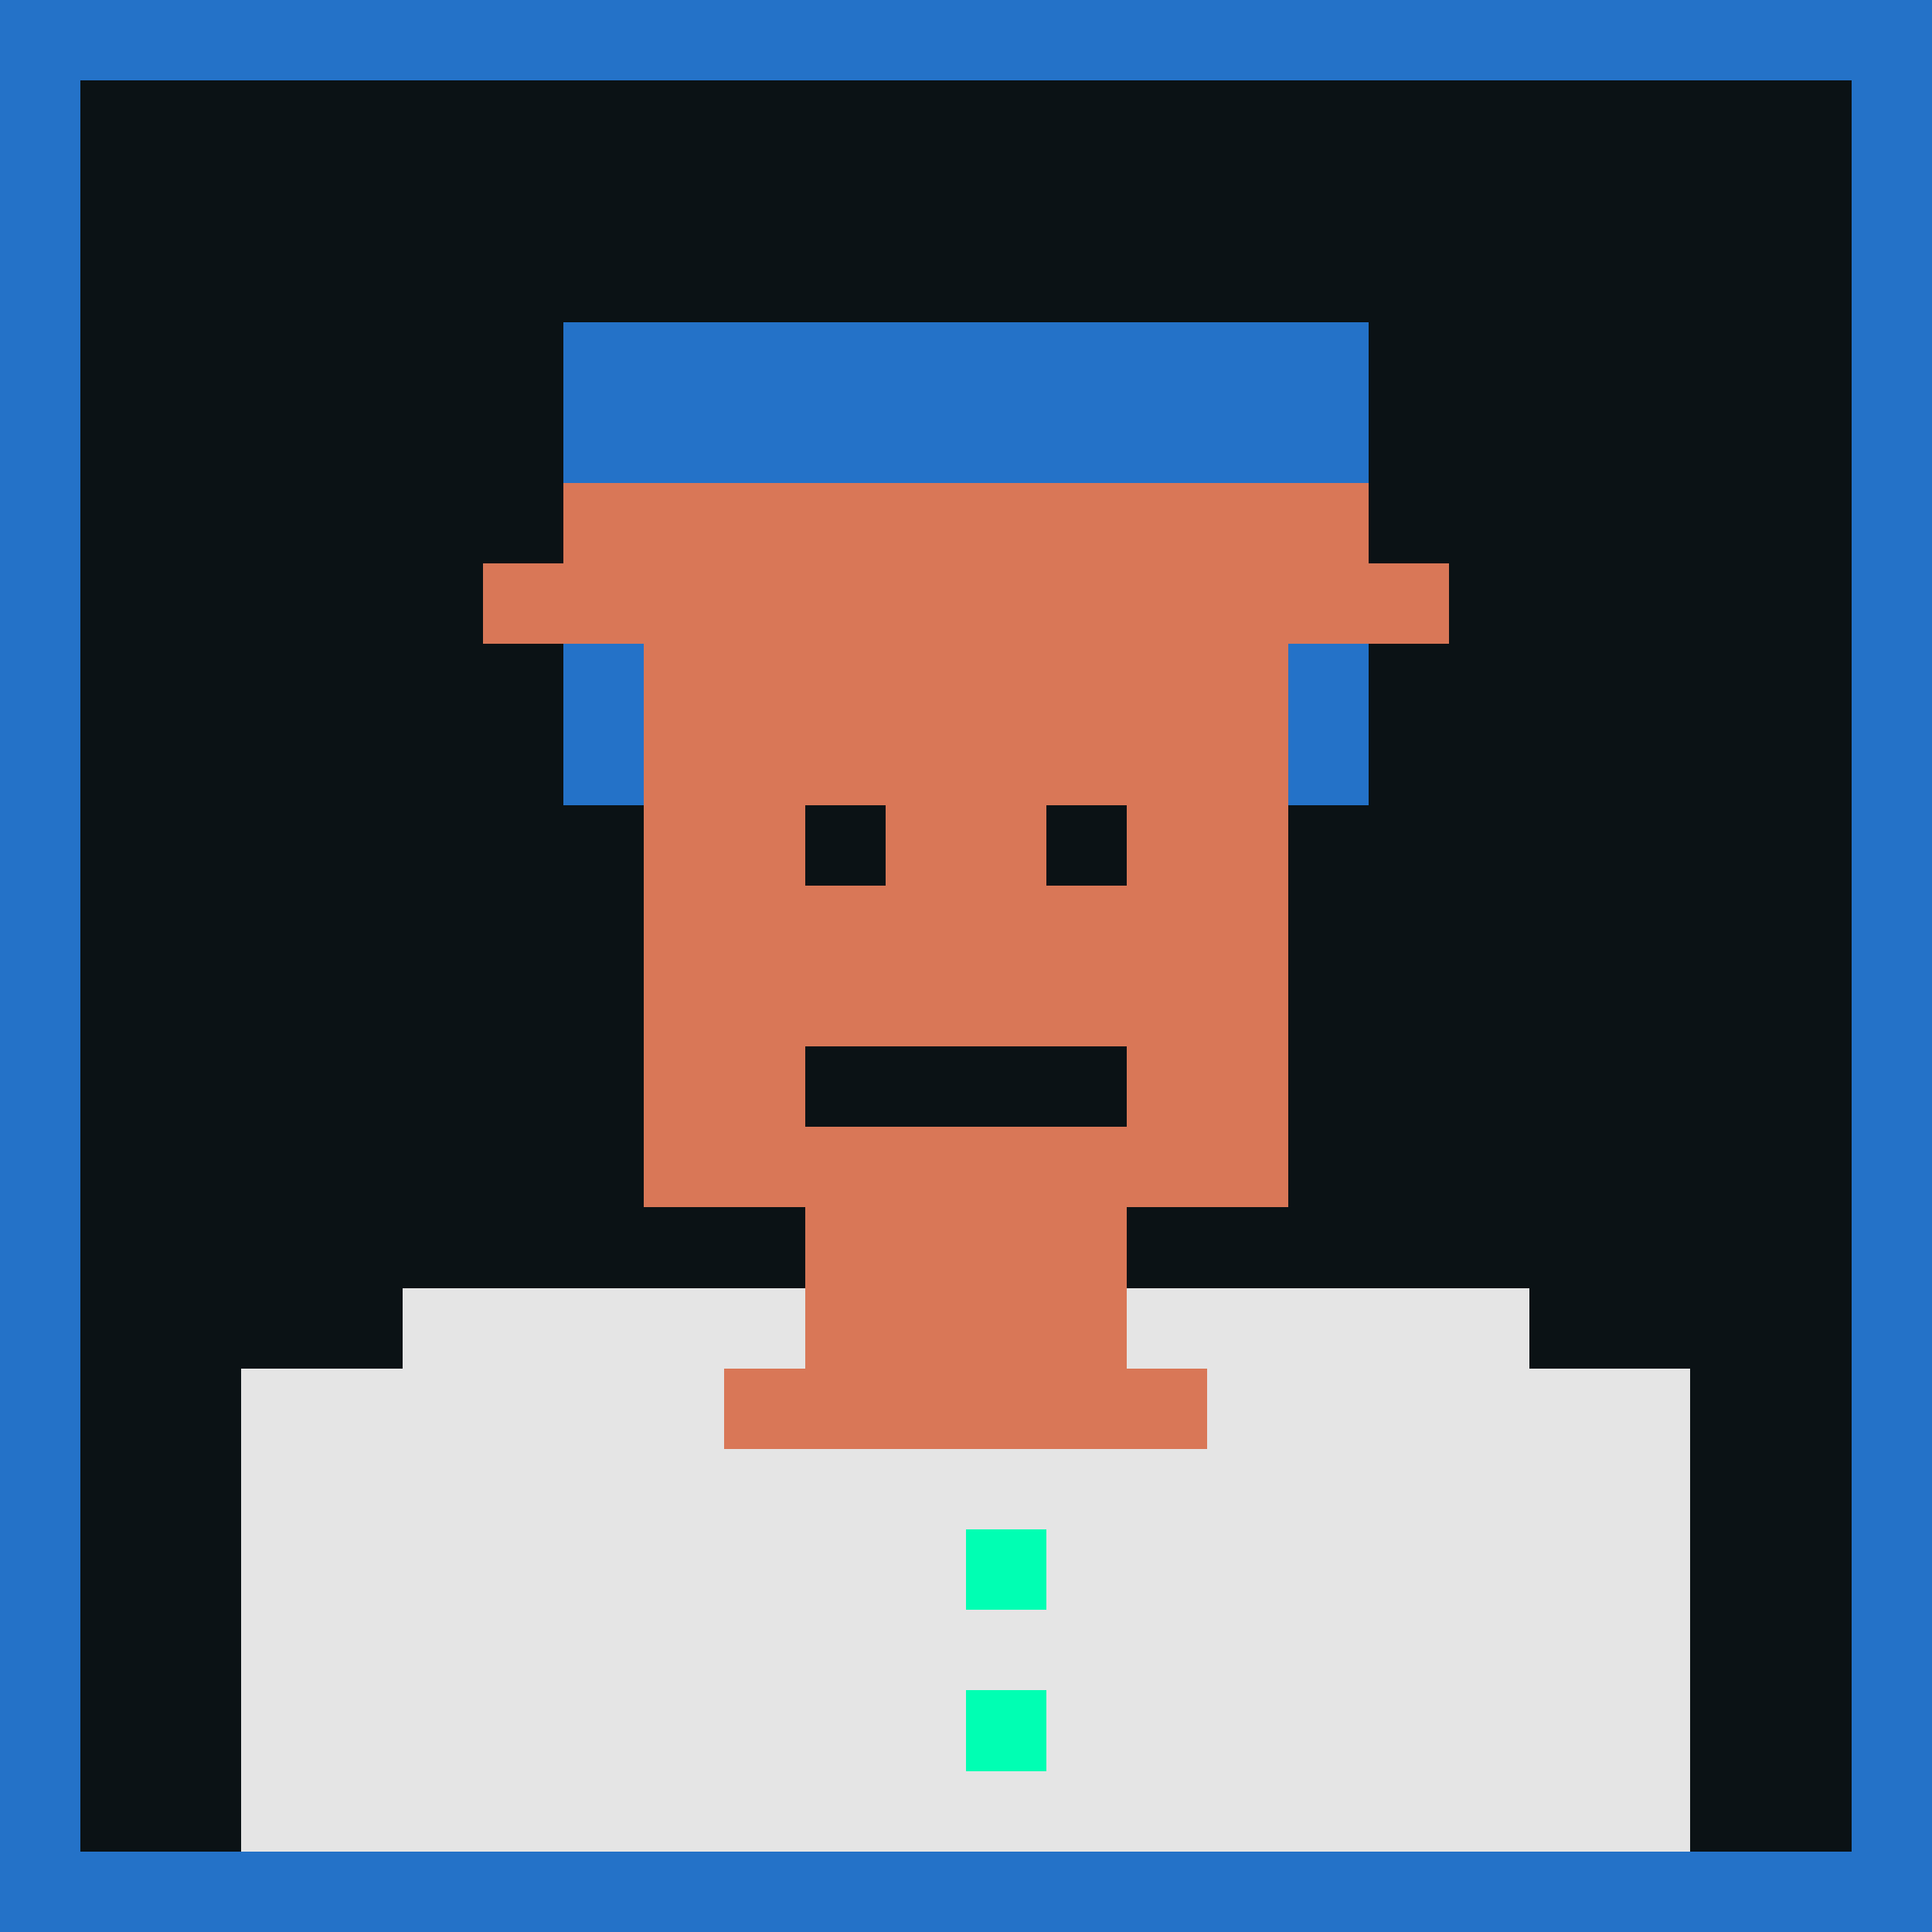
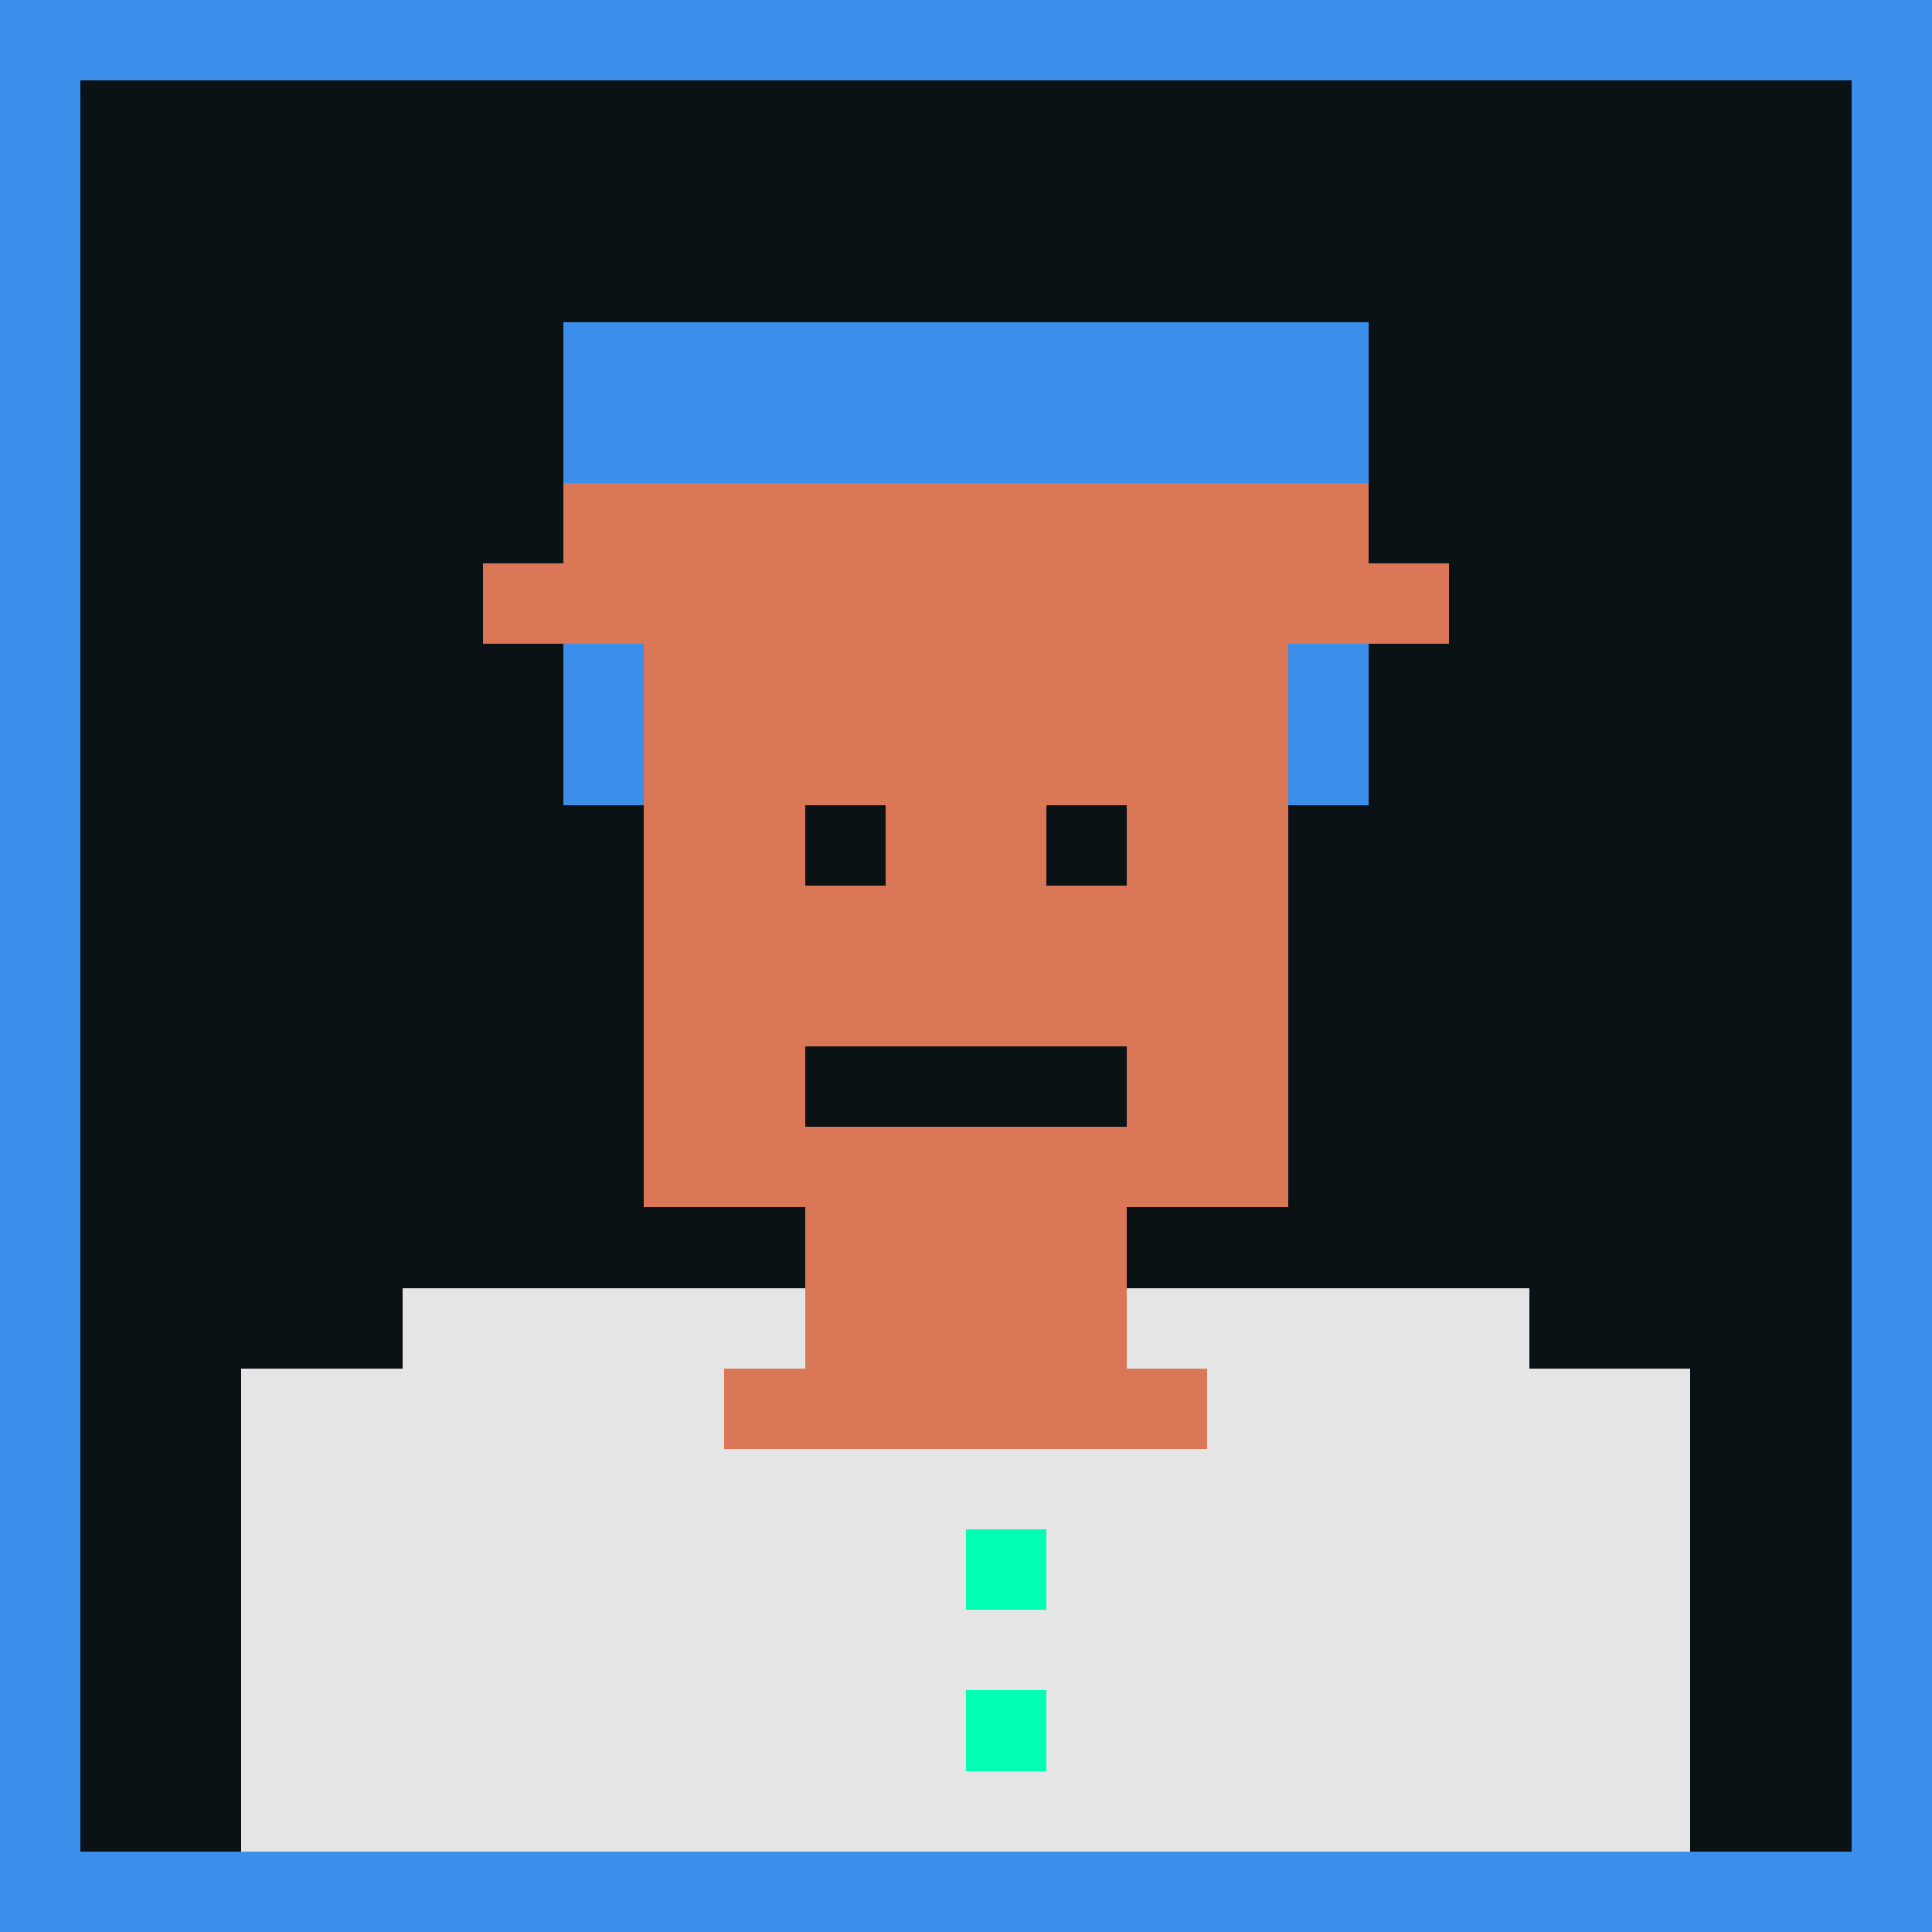
<svg xmlns="http://www.w3.org/2000/svg" viewBox="0 0 96 96" width="96" height="96" shape-rendering="crispEdges">
  <rect x="0" y="0" width="96" height="96" fill="#0B1215" />
  <rect x="12" y="68" width="72" height="28" fill="#E5E5E5" />
  <rect x="20" y="64" width="56" height="4" fill="#E5E5E5" />
  <rect x="40" y="60" width="16" height="12" fill="#D97757" />
  <rect x="32" y="24" width="32" height="36" fill="#D97757" />
  <rect x="40" y="40" width="4" height="4" fill="#0B1215" />
  <rect x="52" y="40" width="4" height="4" fill="#0B1215" />
  <rect x="40" y="52" width="16" height="4" fill="#0B1215" />
-   <rect x="32" y="20" width="32" height="8" fill="#2472C8" />
-   <rect x="28" y="24" width="4" height="16" fill="#2472C8" />
-   <rect x="64" y="24" width="4" height="16" fill="#2472C8" />
-   <rect x="28" y="16" width="40" height="12" fill="#2472C8" />
-   <rect x="28" y="28" width="4" height="4" fill="#2472C8" />
-   <rect x="64" y="28" width="4" height="4" fill="#2472C8" />
-   <rect x="24" y="28" width="48" height="4" fill="#2472C8" />
+   <rect x="32" y="20" width="32" height="8" fill="#3B8EEA" />
+   <rect x="28" y="24" width="4" height="16" fill="#3B8EEA" />
+   <rect x="64" y="24" width="4" height="16" fill="#3B8EEA" />
+   <rect x="28" y="16" width="40" height="12" fill="#3B8EEA" />
+   <rect x="28" y="28" width="4" height="4" fill="#3B8EEA" />
+   <rect x="64" y="28" width="4" height="4" fill="#3B8EEA" />
+   <rect x="24" y="28" width="48" height="4" fill="#3B8EEA" />
  <rect x="28" y="24" width="40" height="4" fill="#D97757" />
  <rect x="24" y="28" width="48" height="4" fill="#D97757" />
  <rect x="48" y="76" width="4" height="4" fill="#00FFB3" />
  <rect x="48" y="84" width="4" height="4" fill="#00FFB3" />
  <rect x="36" y="68" width="24" height="4" fill="#D97757" />
-   <rect x="0" y="0" width="96" height="4" fill="#2472C8" />
-   <rect x="0" y="92" width="96" height="4" fill="#2472C8" />
-   <rect x="0" y="0" width="4" height="96" fill="#2472C8" />
-   <rect x="92" y="0" width="4" height="96" fill="#2472C8" />
+   <rect x="0" y="0" width="96" height="4" fill="#3B8EEA" />
+   <rect x="0" y="92" width="96" height="4" fill="#3B8EEA" />
+   <rect x="0" y="0" width="4" height="96" fill="#3B8EEA" />
+   <rect x="92" y="0" width="4" height="96" fill="#3B8EEA" />
</svg>
